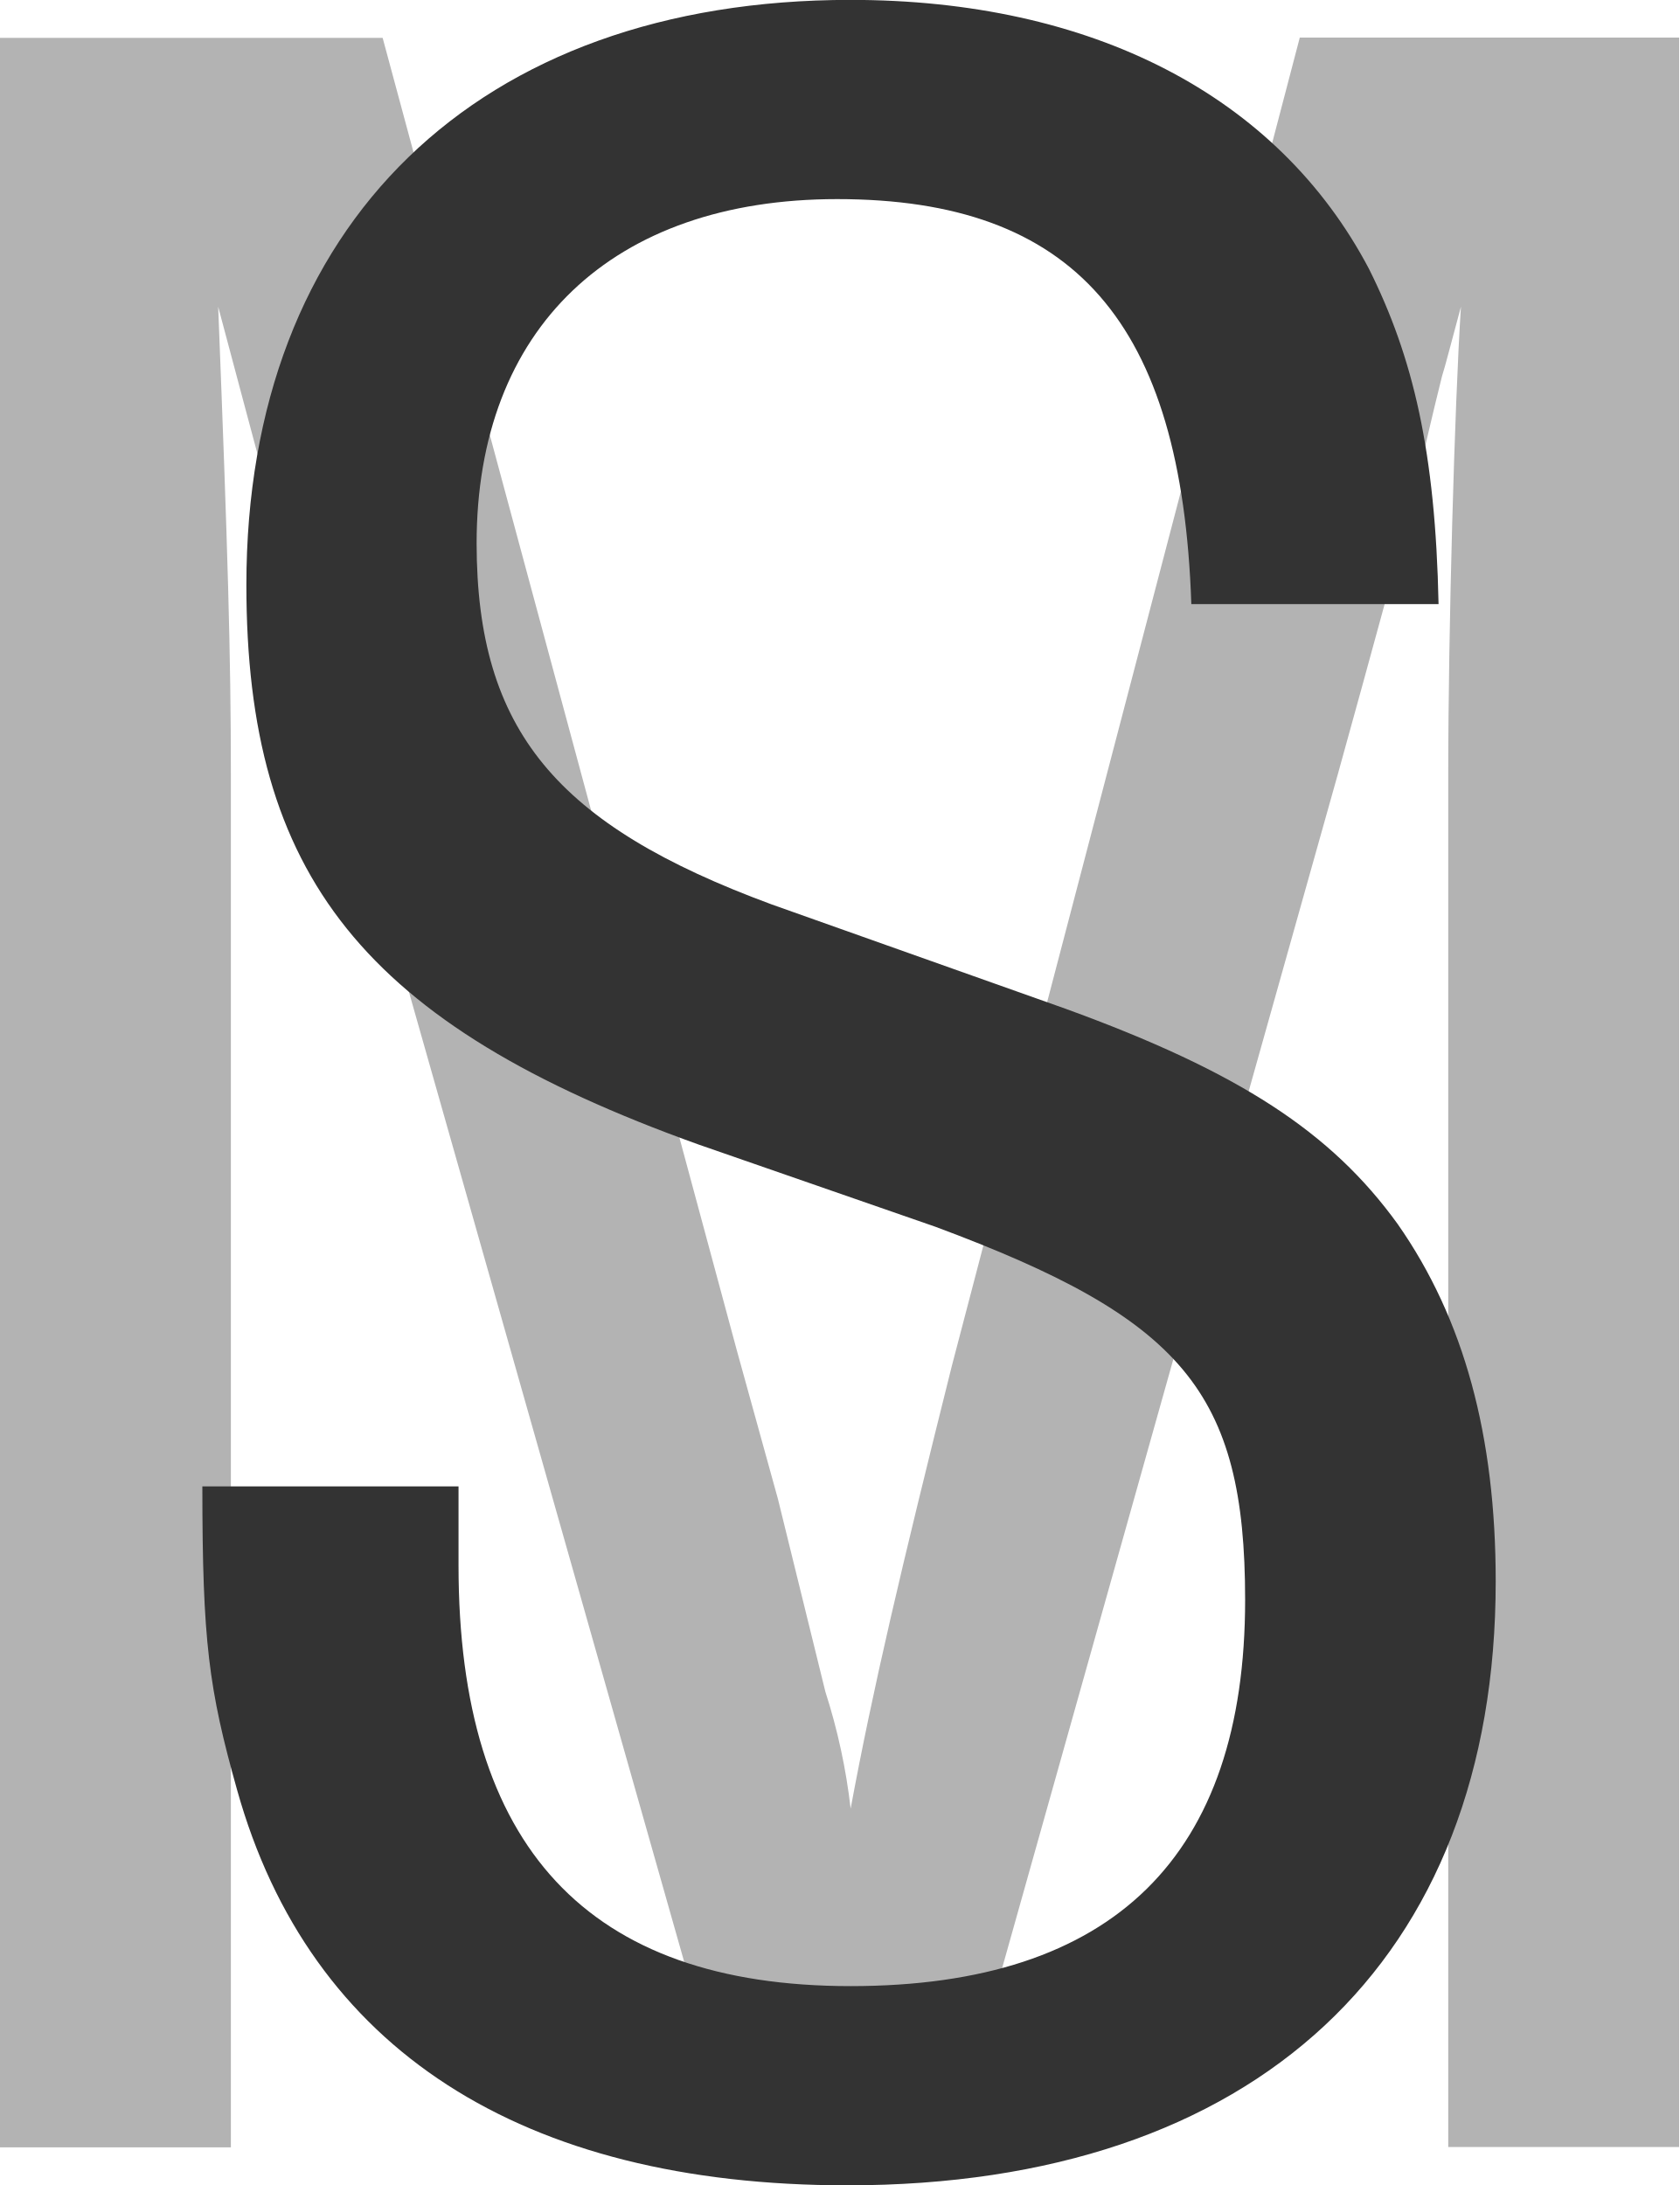
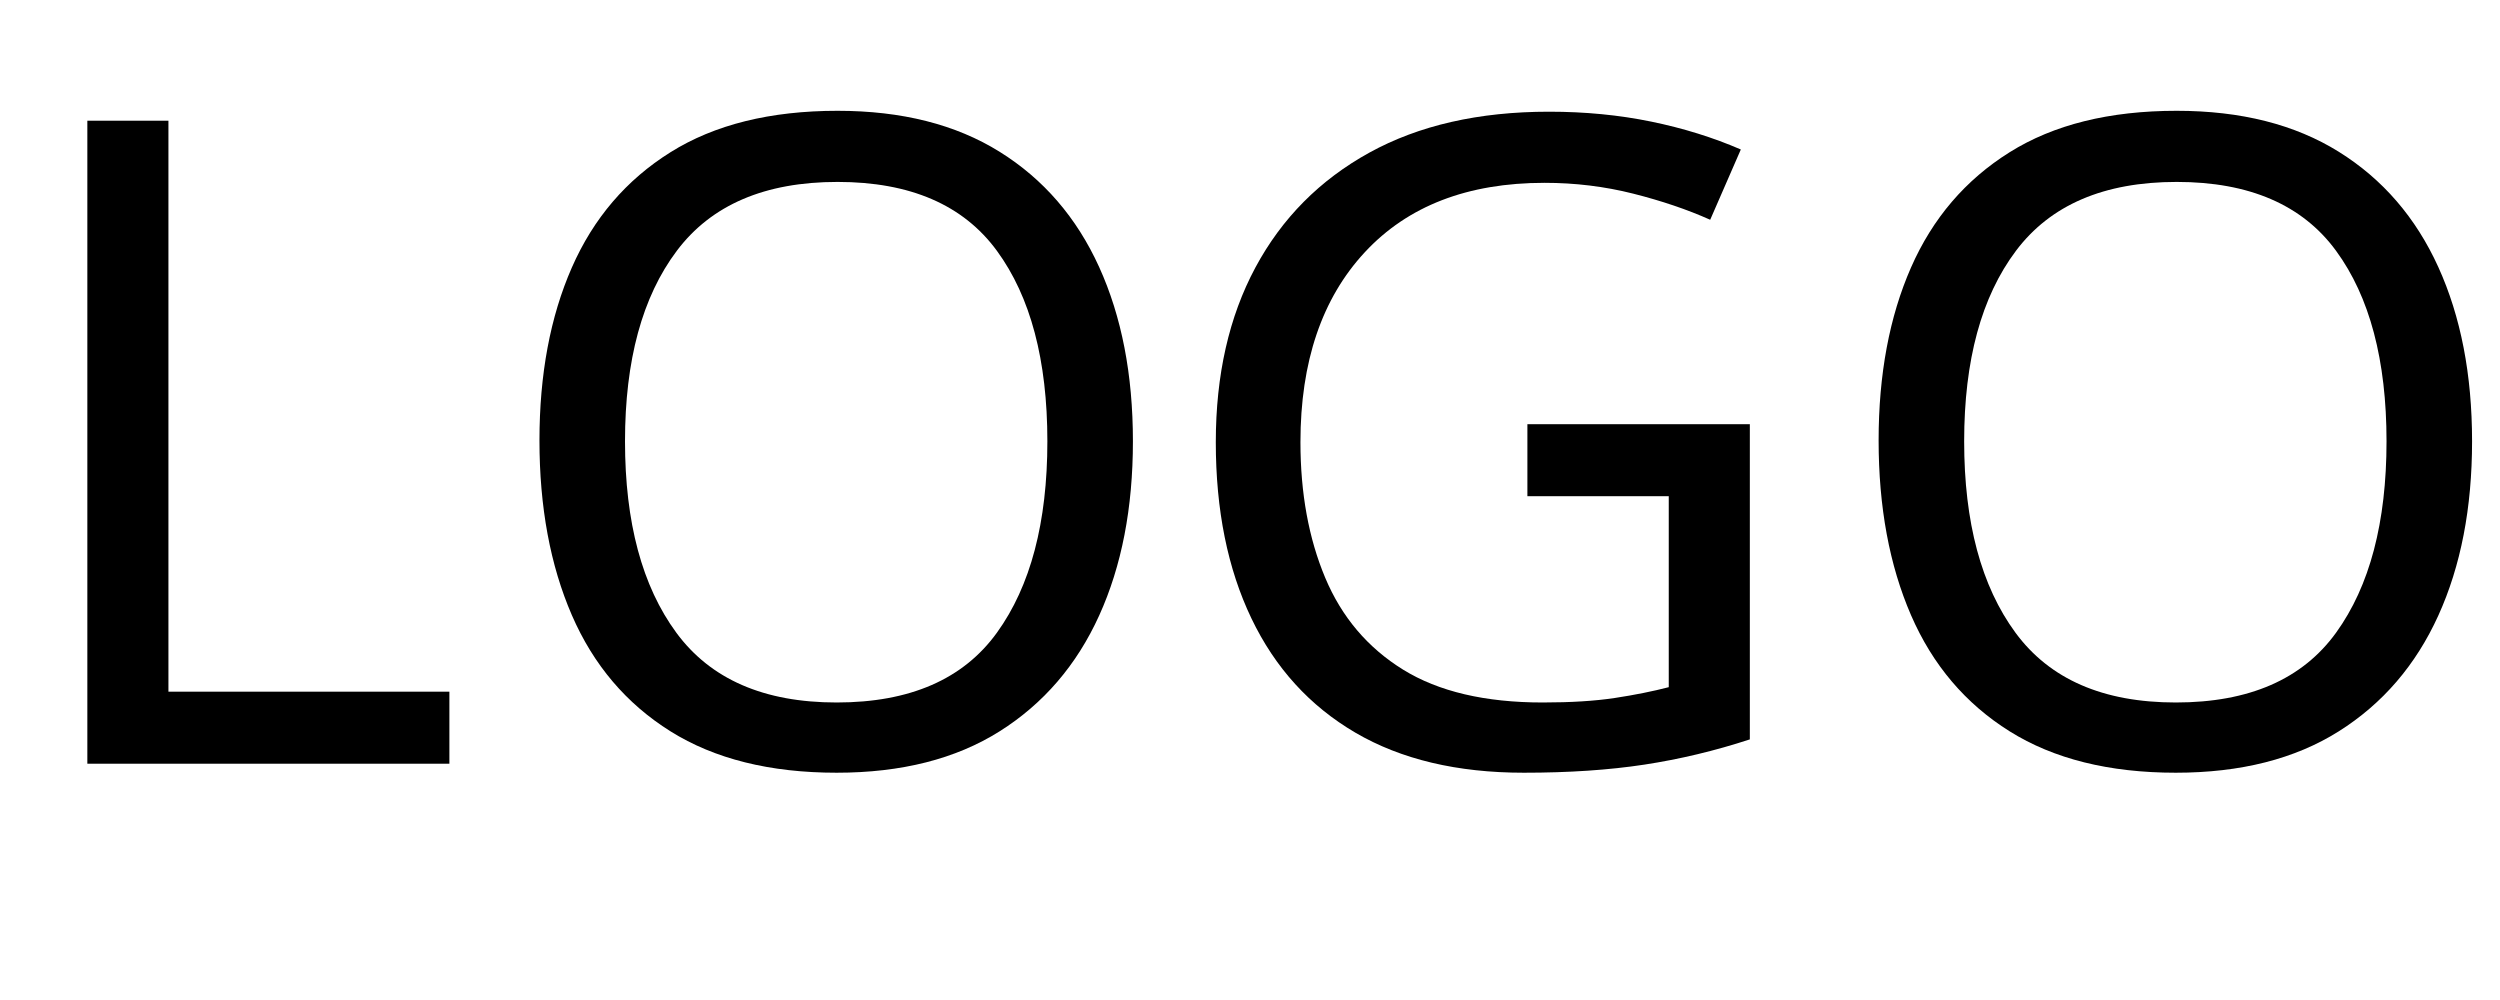
- <svg xmlns="http://www.w3.org/2000/svg" id="Layer_1" data-name="Layer 1" viewBox="0 0 156.01 203.02">
+ <svg xmlns="http://www.w3.org/2000/svg" id="Layer_1" data-name="Layer 1" viewBox="0 0 910.52 364.08">
  <defs>
-     <style>.cls-1{fill:#b3b3b3;}.cls-2{fill:#333;}</style>
+     <style>.cls-1{font-size:328px;font-family:Acumin Pro;}.cls-2{letter-spacing:-7px;}.cls-3{letter-spacing:2px;}</style>
  </defs>
-   <path class="cls-1" d="M153.07,32.87l-32.32,123.4c-4.7,18.8-7.34,30-9.4,41.13A56.34,56.34,0,0,0,109,186.53l-4.41-17.92-3.82-13.81L67.87,32.87H32.32v196H53.77V101.33c0-11.17-.29-20.86-1.18-43.48,3.53,13.22,6.76,25.56,11.16,40.54l33.9,119.46h26.19L156.6,101.33c2.94-10.58,6.46-23.5,7.05-25.86,0.88-3.82,1.76-7.64,2.64-11.16,0.29-.88.88-3.23,1.76-6.46-0.59,9.11-1.18,30-1.18,43.48V228.84h21.45v-196H153.07Z" transform="translate(-32.32 -29.35)" />
-   <path class="cls-2" d="M143,85.46c-0.88-26.15-10.87-37.61-32.91-37.61-20.86,0-33.49,12-33.49,32C76.63,97.22,84,106,104,113.38l27.32,9.7c16.16,5.88,24.68,11.46,30.85,20,6.17,8.81,9.11,19.69,9.11,33.2,0,35.26-22.33,56.12-60.23,56.12-30.26,0-49.95-12.63-56.7-36.73-2.64-9.4-3.23-13.81-3.23-28.21h23.8v7.35c0,26.15,12,39.08,36.43,39.08S148,201.81,148,178c0-19.39-5.88-26.15-28.79-34.67l-22-7.64c-31.14-11.17-42-25-42-52,0-33.49,21.45-54.35,56.12-54.35,22.33,0,39.66,8.81,48.18,25,4.11,8.23,6.17,17,6.46,31.14H143Z" transform="translate(-32.32 -29.35)" />
+   <text class="cls-1" transform="translate(0 278.15)">
+     <tspan class="cls-2">L</tspan>
+     <tspan x="176.46" y="0">O</tspan>
+     <tspan class="cls-3" x="422.79" y="0">G</tspan>
+     <tspan x="664.19" y="0">O</tspan>
+   </text>
</svg>
